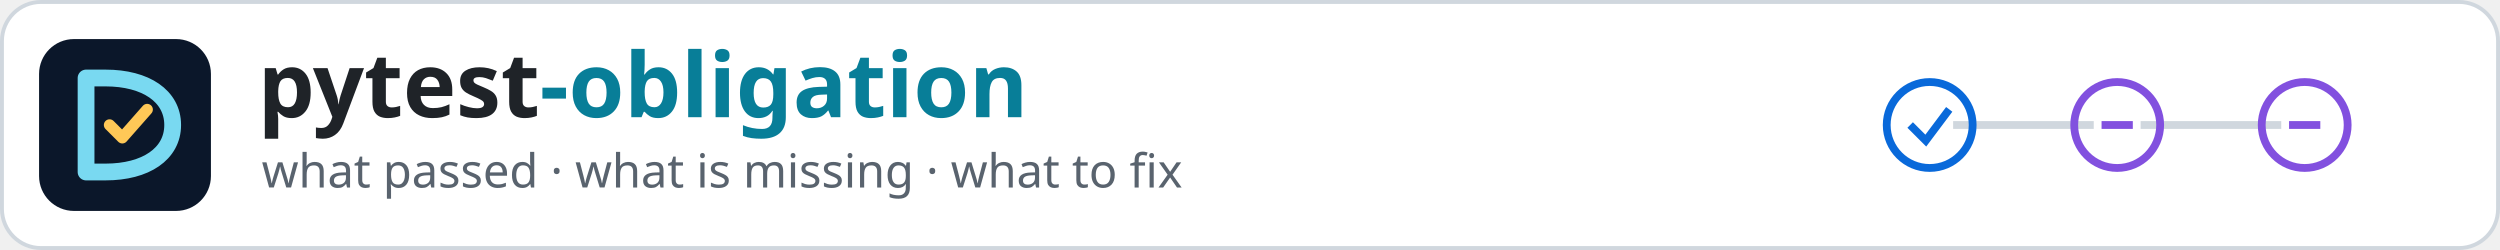
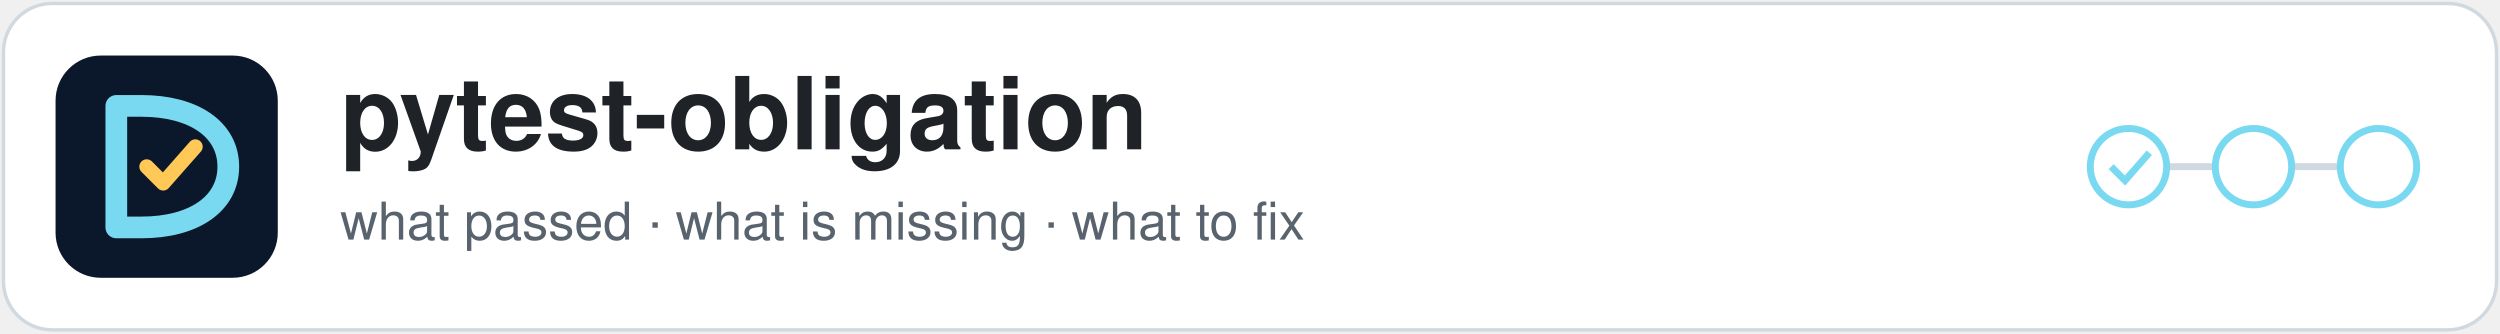
- <svg xmlns="http://www.w3.org/2000/svg" width="640" height="64" viewBox="0 0 640 64" role="img" aria-label="pytest-obligation: what passed, what is missing, what to fix">
-   <rect x=".5" y=".5" width="639" height="63" rx="10" fill="#FFFFFF" stroke="#D0D7DE" />
-   <g transform="translate(10 10) scale(.171875)">
-     <rect width="256" height="256" rx="52" fill="#0B172A" />
-     <path d="M70 58v140m0-140h29c60 0 100 27 100 70s-40 70-100 70H70" fill="none" stroke="#79D9F1" stroke-width="25" stroke-linecap="round" stroke-linejoin="round" />
-     <path d="m105 128 19 19 37-42" fill="none" stroke="#FFC857" stroke-width="17" stroke-linecap="round" stroke-linejoin="round" />
+ <svg xmlns="http://www.w3.org/2000/svg" width="720" height="96" viewBox="0 0 720 96" role="img" aria-label="pytest-obligation: what passed · what is missing · what to fix">
+   <rect x="1" y="1" width="718" height="94" rx="14" fill="#FFFFFF" stroke="#D1D9E0" />
+   <g transform="translate(16 16)">
+     <svg x="0" y="0" width="64" height="64" viewBox="0 0 256 256" role="img" aria-labelledby="title">
+       <rect width="256" height="256" rx="52" fill="#0B172A" />
+       <path d="M70 58v140m0-140h29c60 0 100 27 100 70s-40 70-100 70H70" fill="none" stroke="#79D9F1" stroke-width="25" stroke-linecap="round" stroke-linejoin="round" />
+       <path d="m105 128 19 19 37-42" fill="none" stroke="#FFC857" stroke-width="17" stroke-linecap="round" stroke-linejoin="round" />
+     </svg>
  </g>
-   <text x="66" y="30" font-family="system-ui,Segoe UI,sans-serif" font-size="23" font-weight="700" fill="#1F2328">pytest<tspan fill="#087E98">-obligation</tspan>
-   </text>
-   <text x="67" y="48" font-family="system-ui,Segoe UI,sans-serif" font-size="12" fill="#59636E">what passed · what is missing · what to fix</text>
-   <g fill="none" stroke-width="2">
-     <path d="M500 32h36m12 0h36" stroke="#D0D7DE" />
-     <circle cx="494" cy="32" r="11" stroke="#0969DA" />
-     <circle cx="542" cy="32" r="11" stroke="#8250DF" />
-     <circle cx="590" cy="32" r="11" stroke="#8250DF" />
-     <path d="m489 32 4 4 6-8" stroke="#0969DA" />
-     <path d="M538 32h8 M586 32h8" stroke="#8250DF" />
+   <text x="98" y="43" font-family="Segoe UI, Helvetica, Arial, sans-serif" font-size="29" font-weight="700" fill="#1F2328">pytest-obligation</text>
+   <text x="98" y="69" font-family="Segoe UI, Helvetica, Arial, sans-serif" font-size="15" fill="#59636E">what passed · what is missing · what to fix</text>
+   <path d="M613 48h72" stroke="#D1D9E0" stroke-width="2" />
+   <g fill="#FFFFFF" stroke="#79D9F1" stroke-width="2">
+     <circle cx="613" cy="48" r="11" />
+     <circle cx="649" cy="48" r="11" />
+     <circle cx="685" cy="48" r="11" />
  </g>
+   <path d="m608 48 4 4 7-8" fill="none" stroke="#79D9F1" stroke-width="2" />
</svg>
